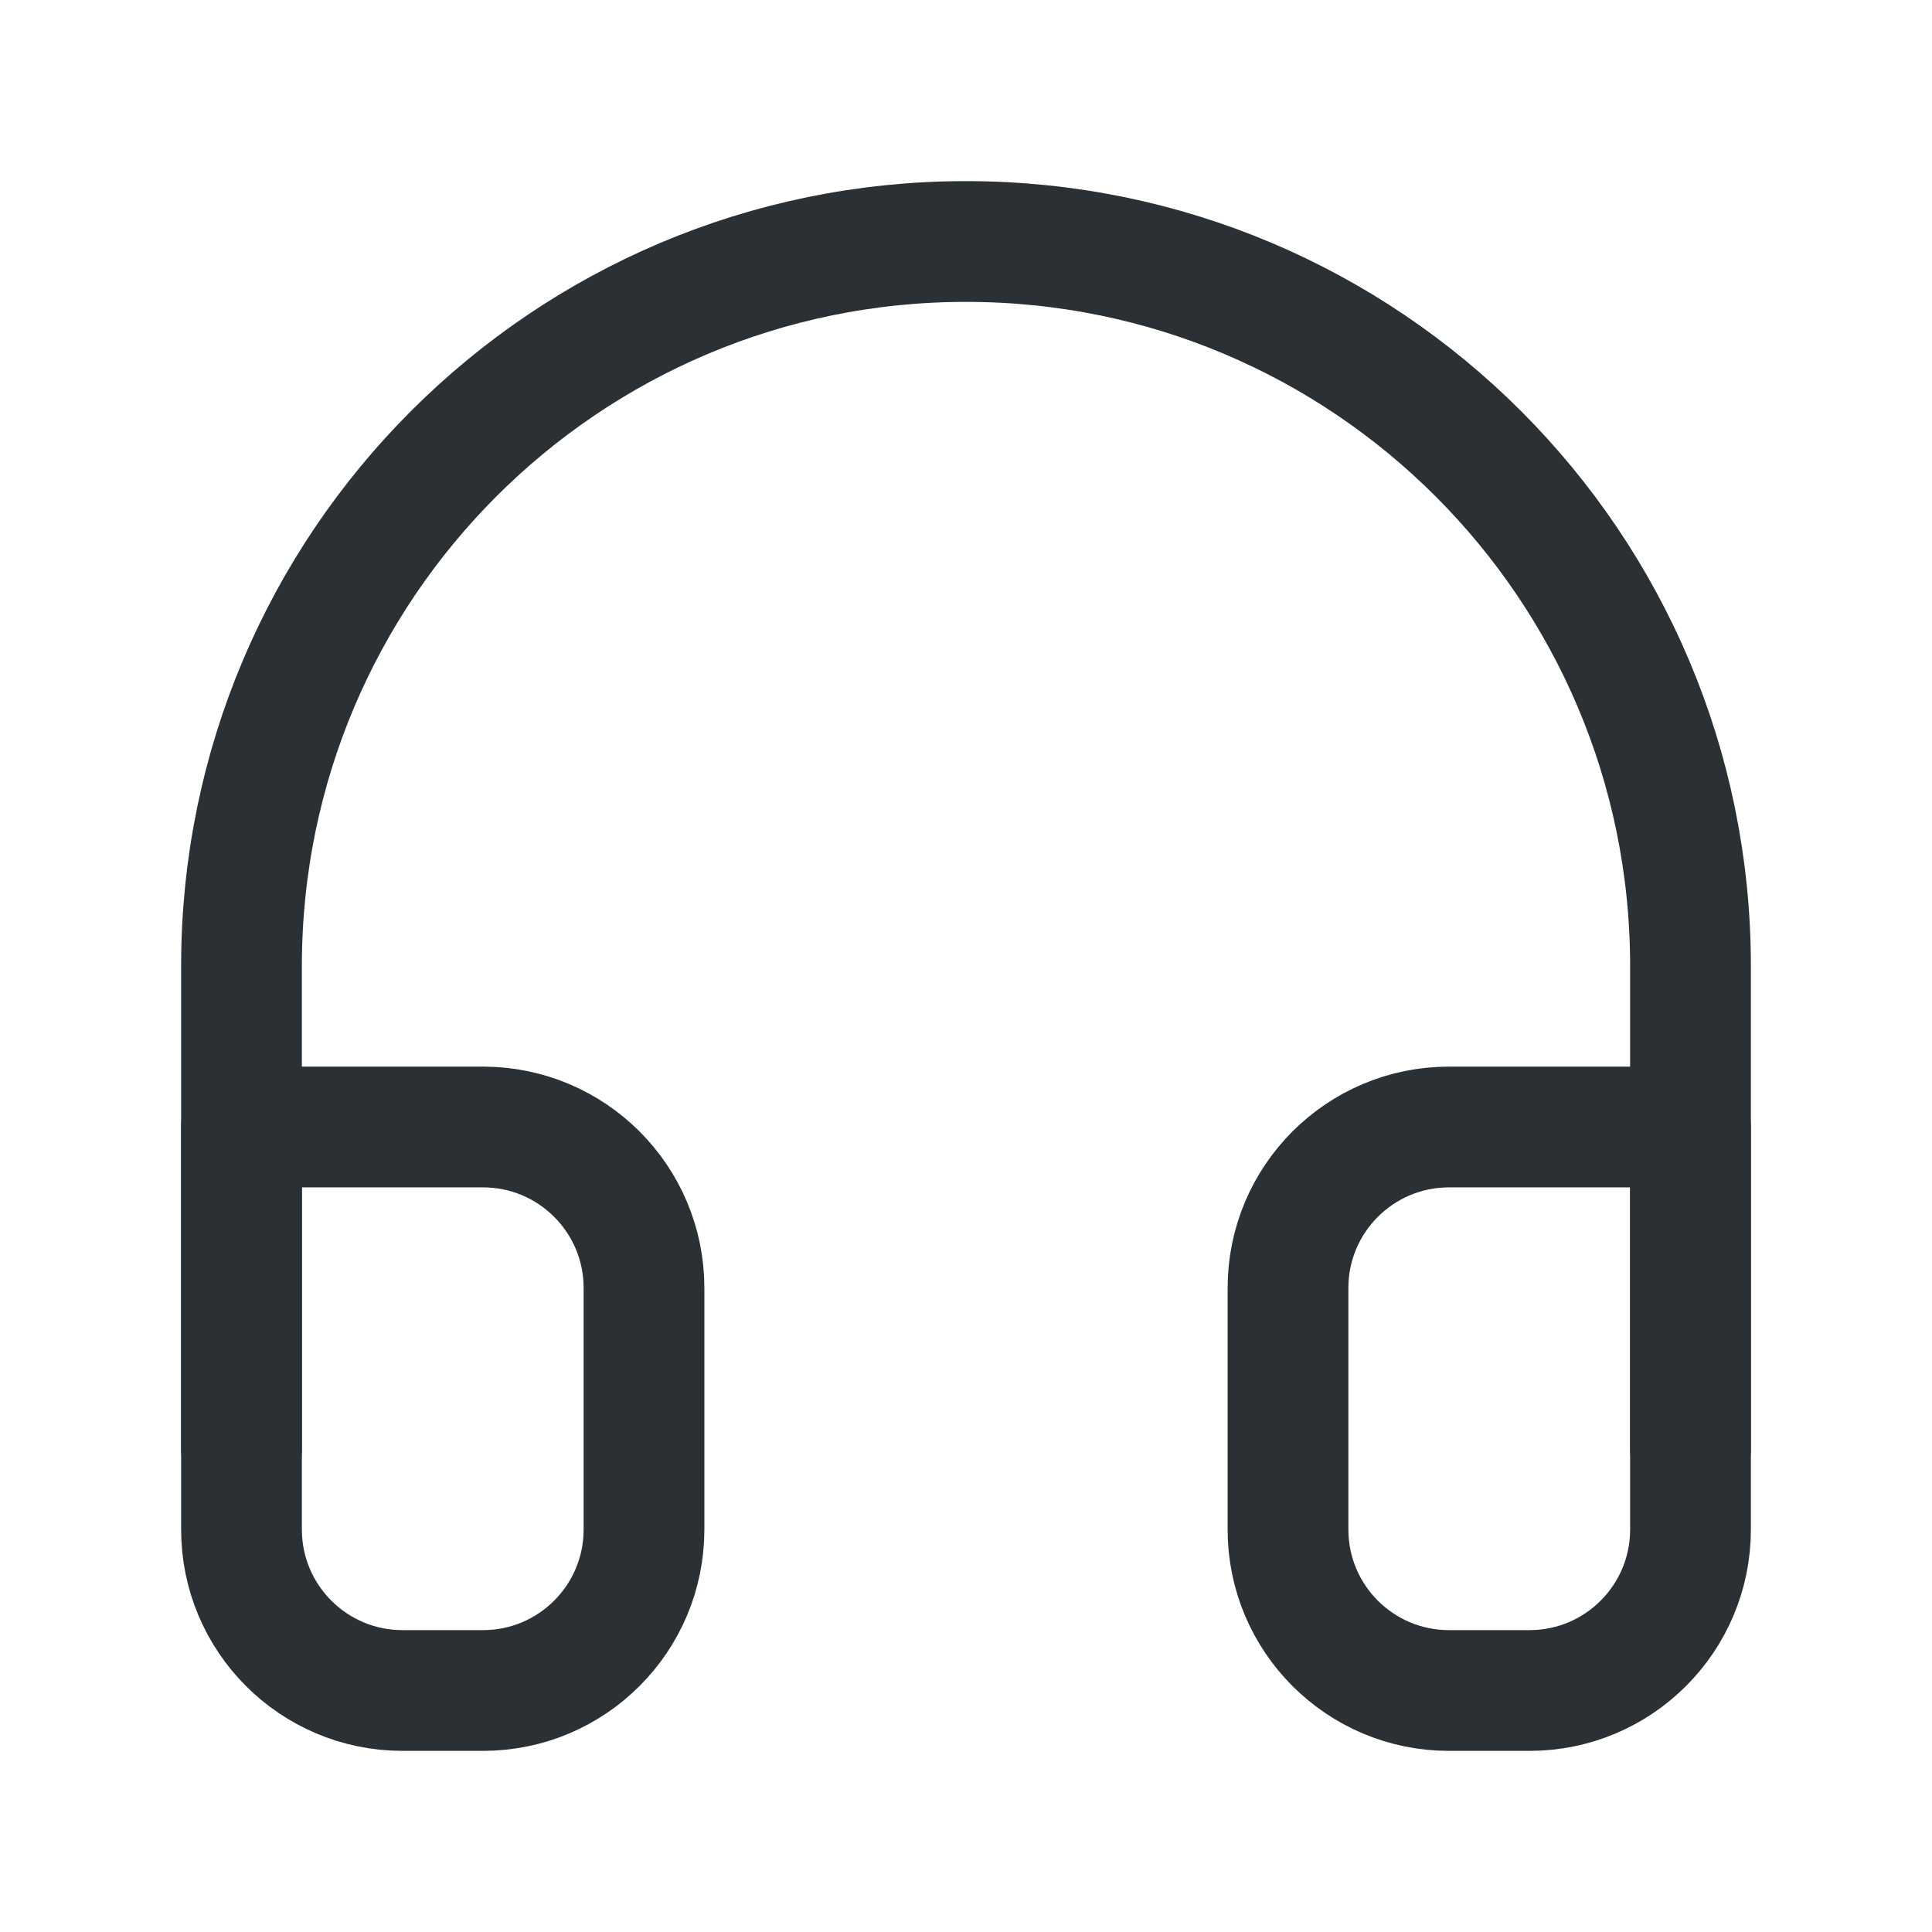
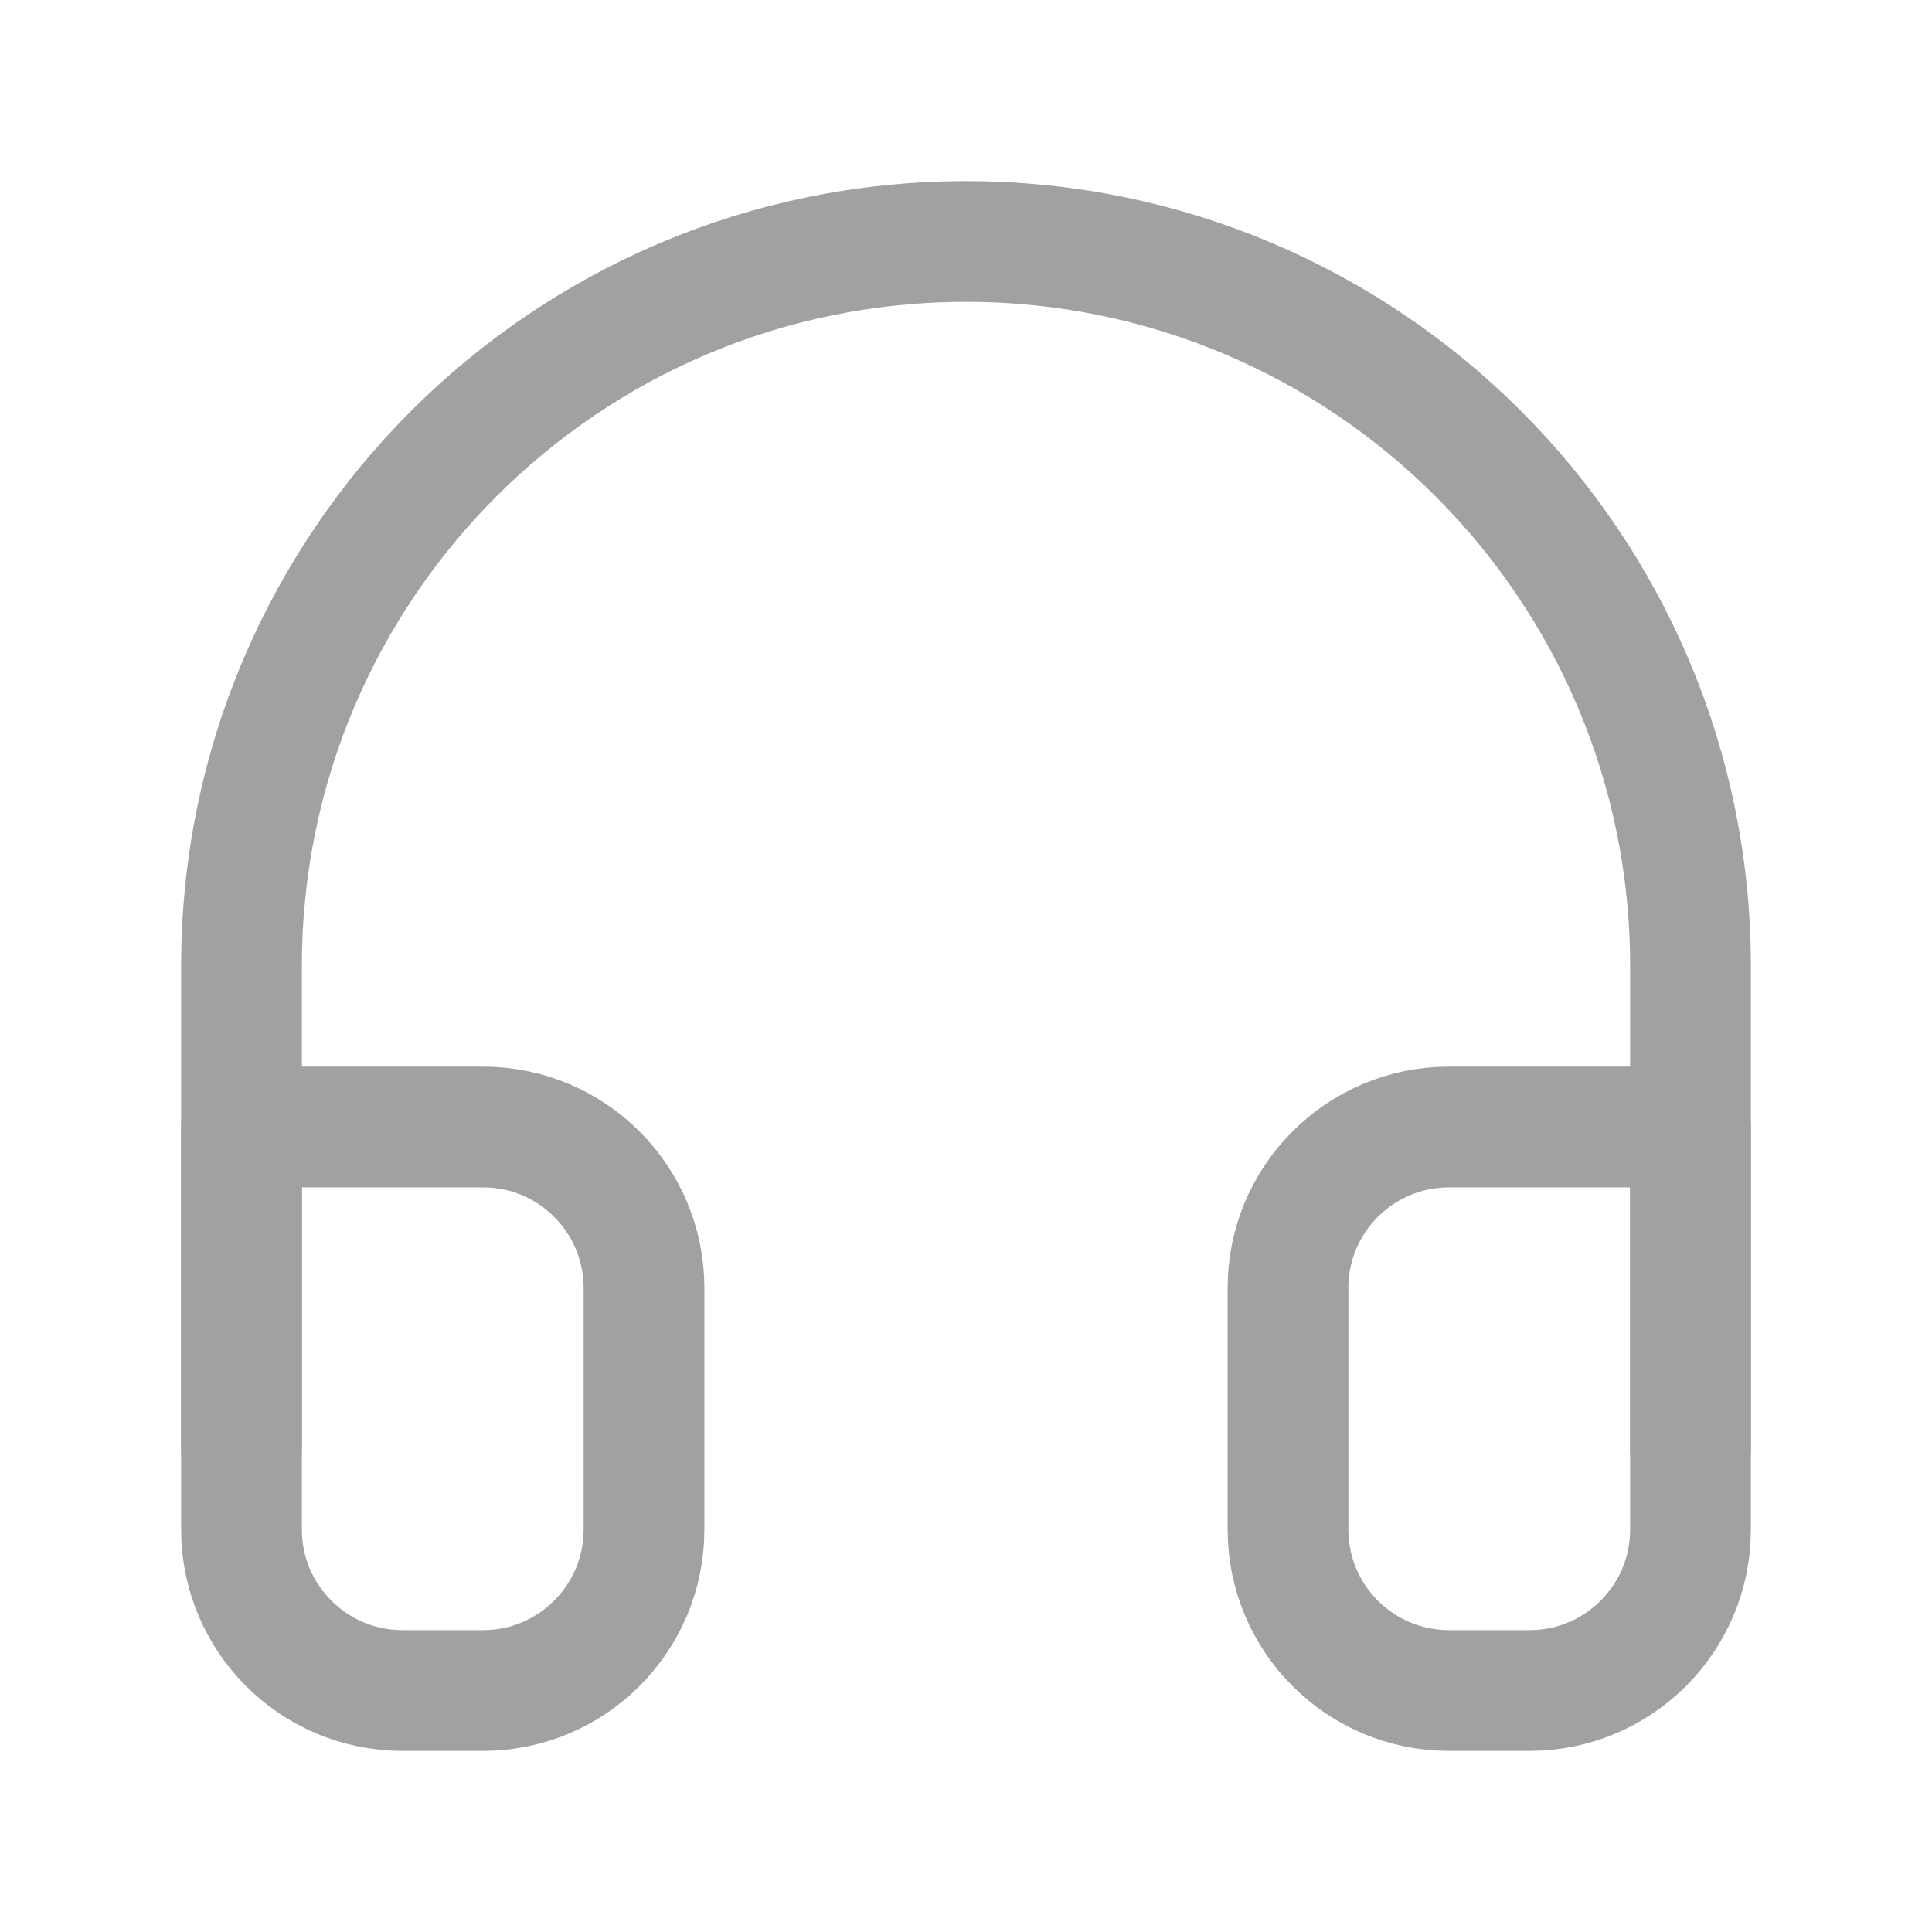
- <svg xmlns="http://www.w3.org/2000/svg" viewBox="0 0 24 24" fill="none" stroke="#2A3033" stroke-width="1.5" stroke-linecap="round" stroke-linejoin="round">
+ <svg xmlns="http://www.w3.org/2000/svg" viewBox="0 0 24 24" fill="none" stroke="#A0A2A0" stroke-width="1.5" stroke-linecap="round" stroke-linejoin="round">
  <path d="M3 18v-6a9 9 0 0 1 18 0v6" />
  <path d="M21 19a2 2 0 0 1-2 2h-1a2 2 0 0 1-2-2v-3a2 2 0 0 1 2-2h3z" />
  <path d="M3 19a2 2 0 0 0 2 2h1a2 2 0 0 0 2-2v-3a2 2 0 0 0-2-2H3z" />
</svg>
